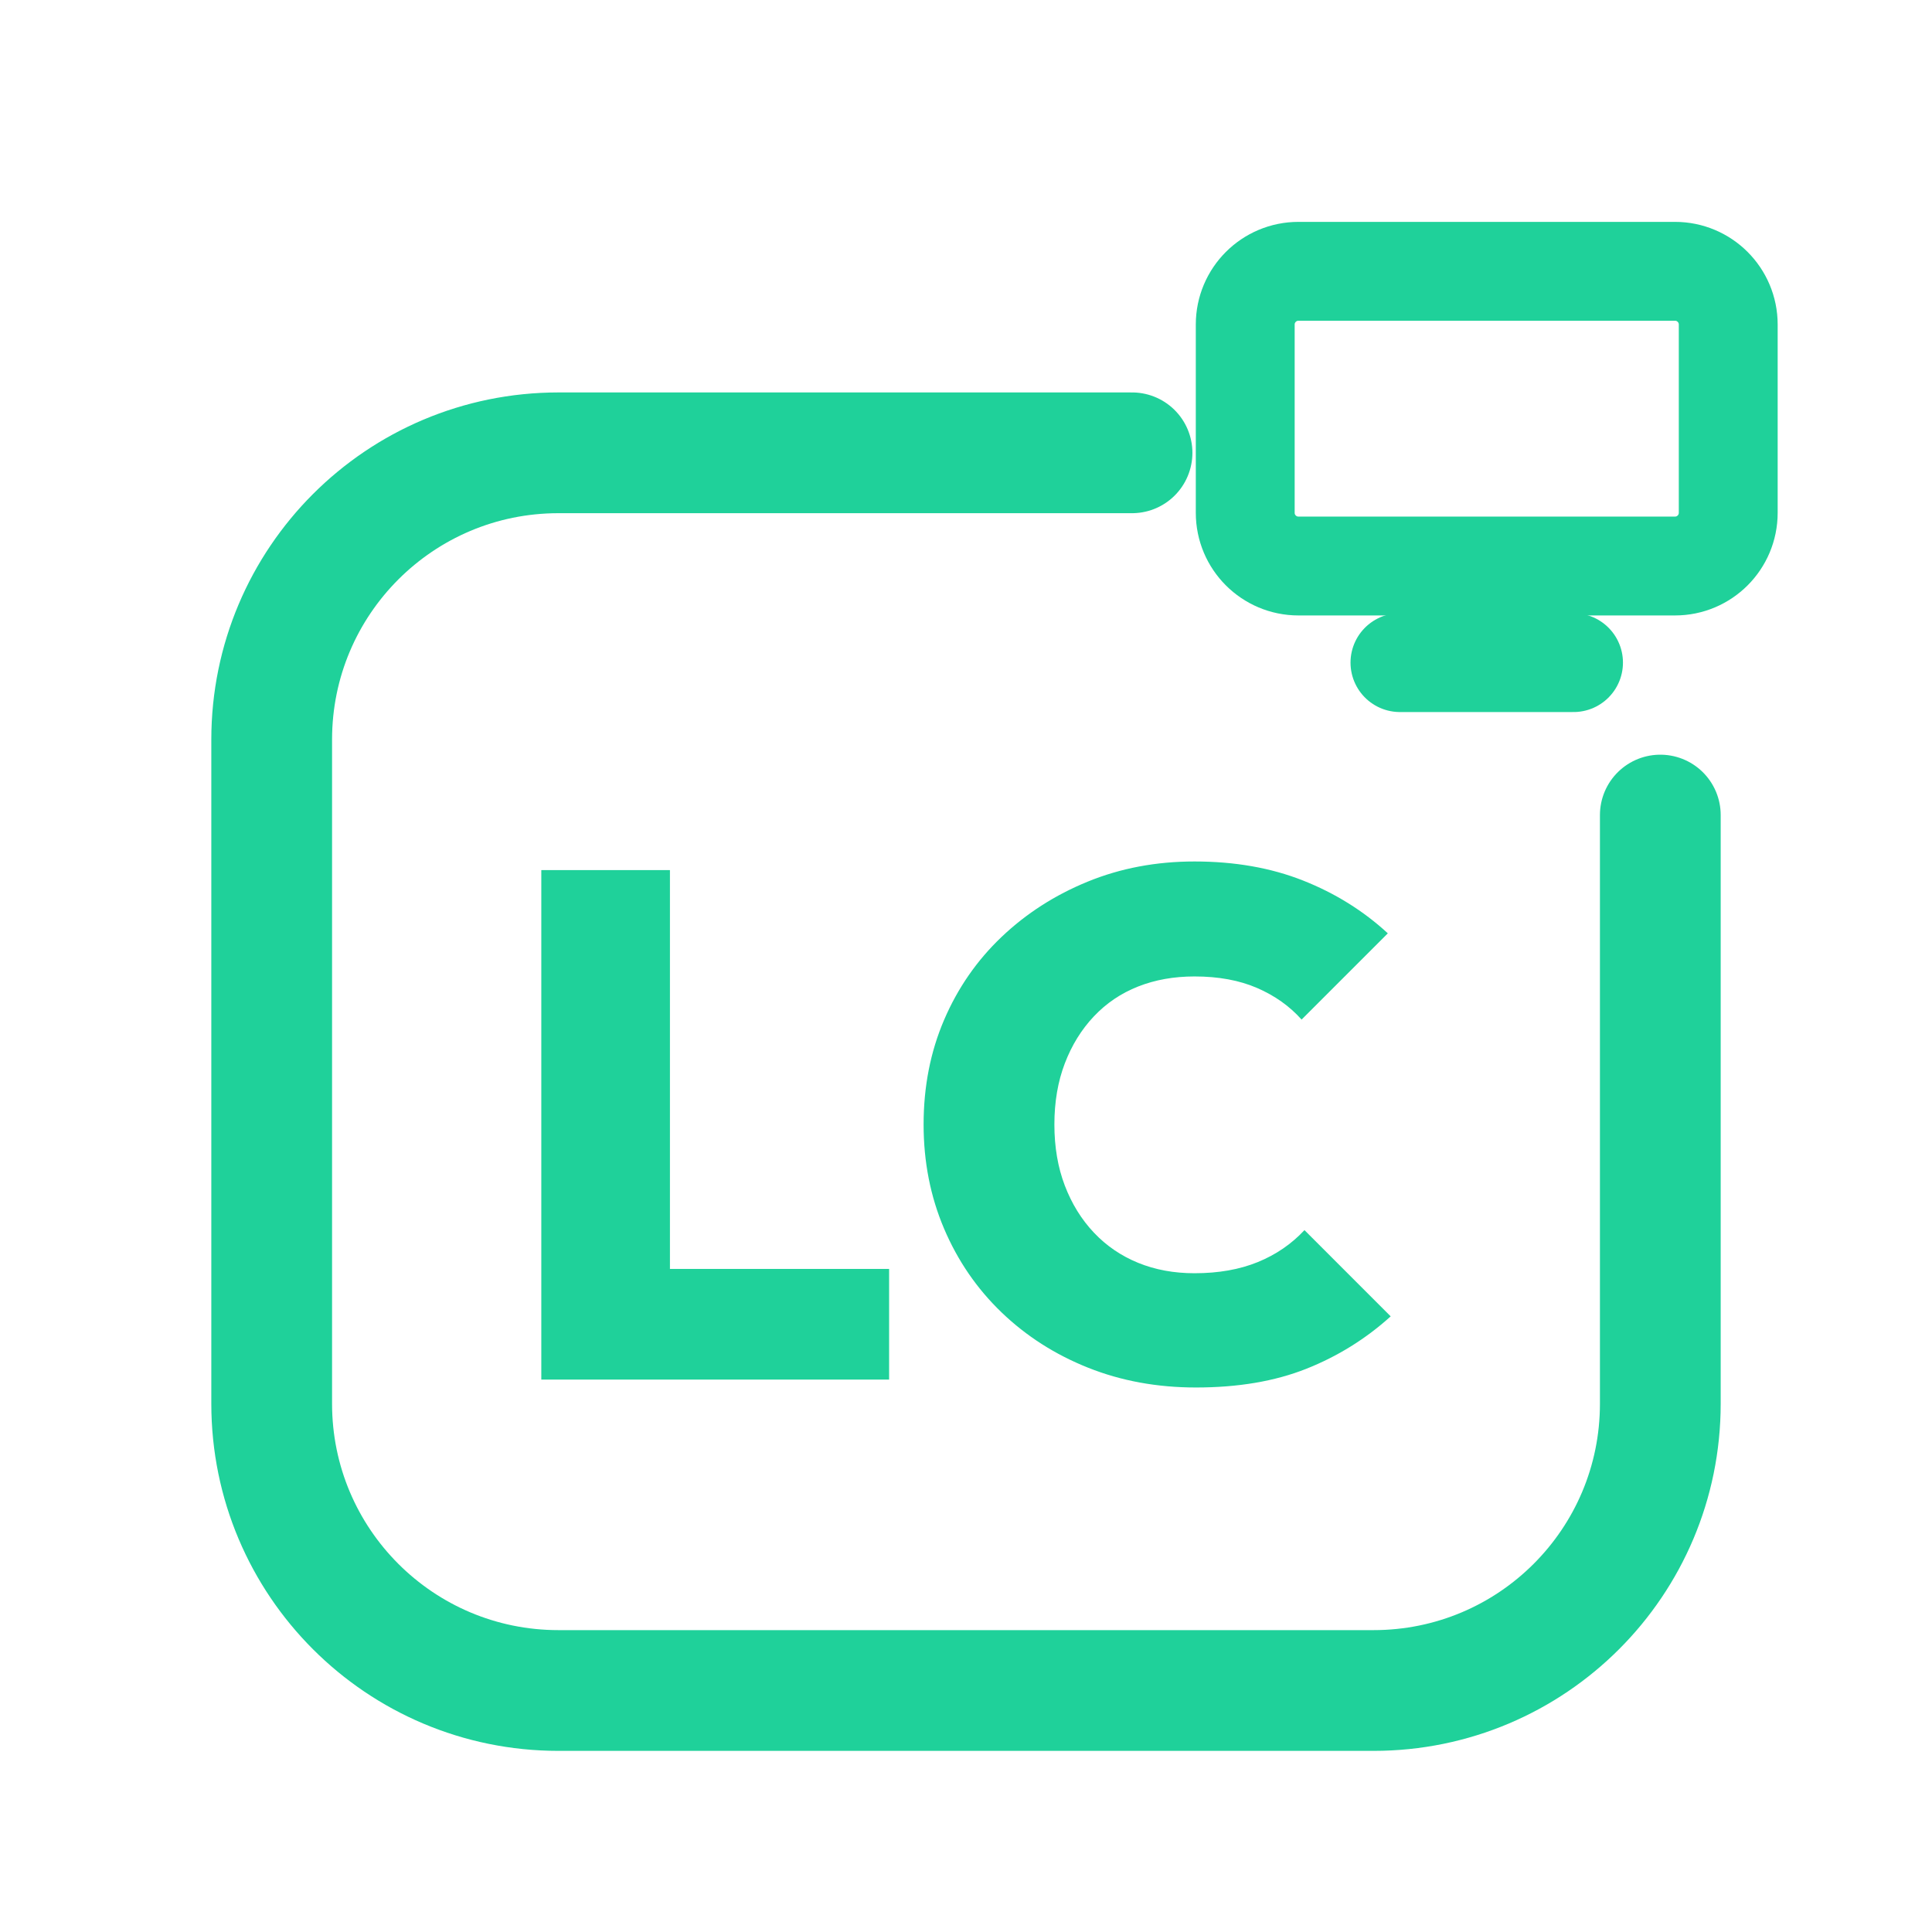
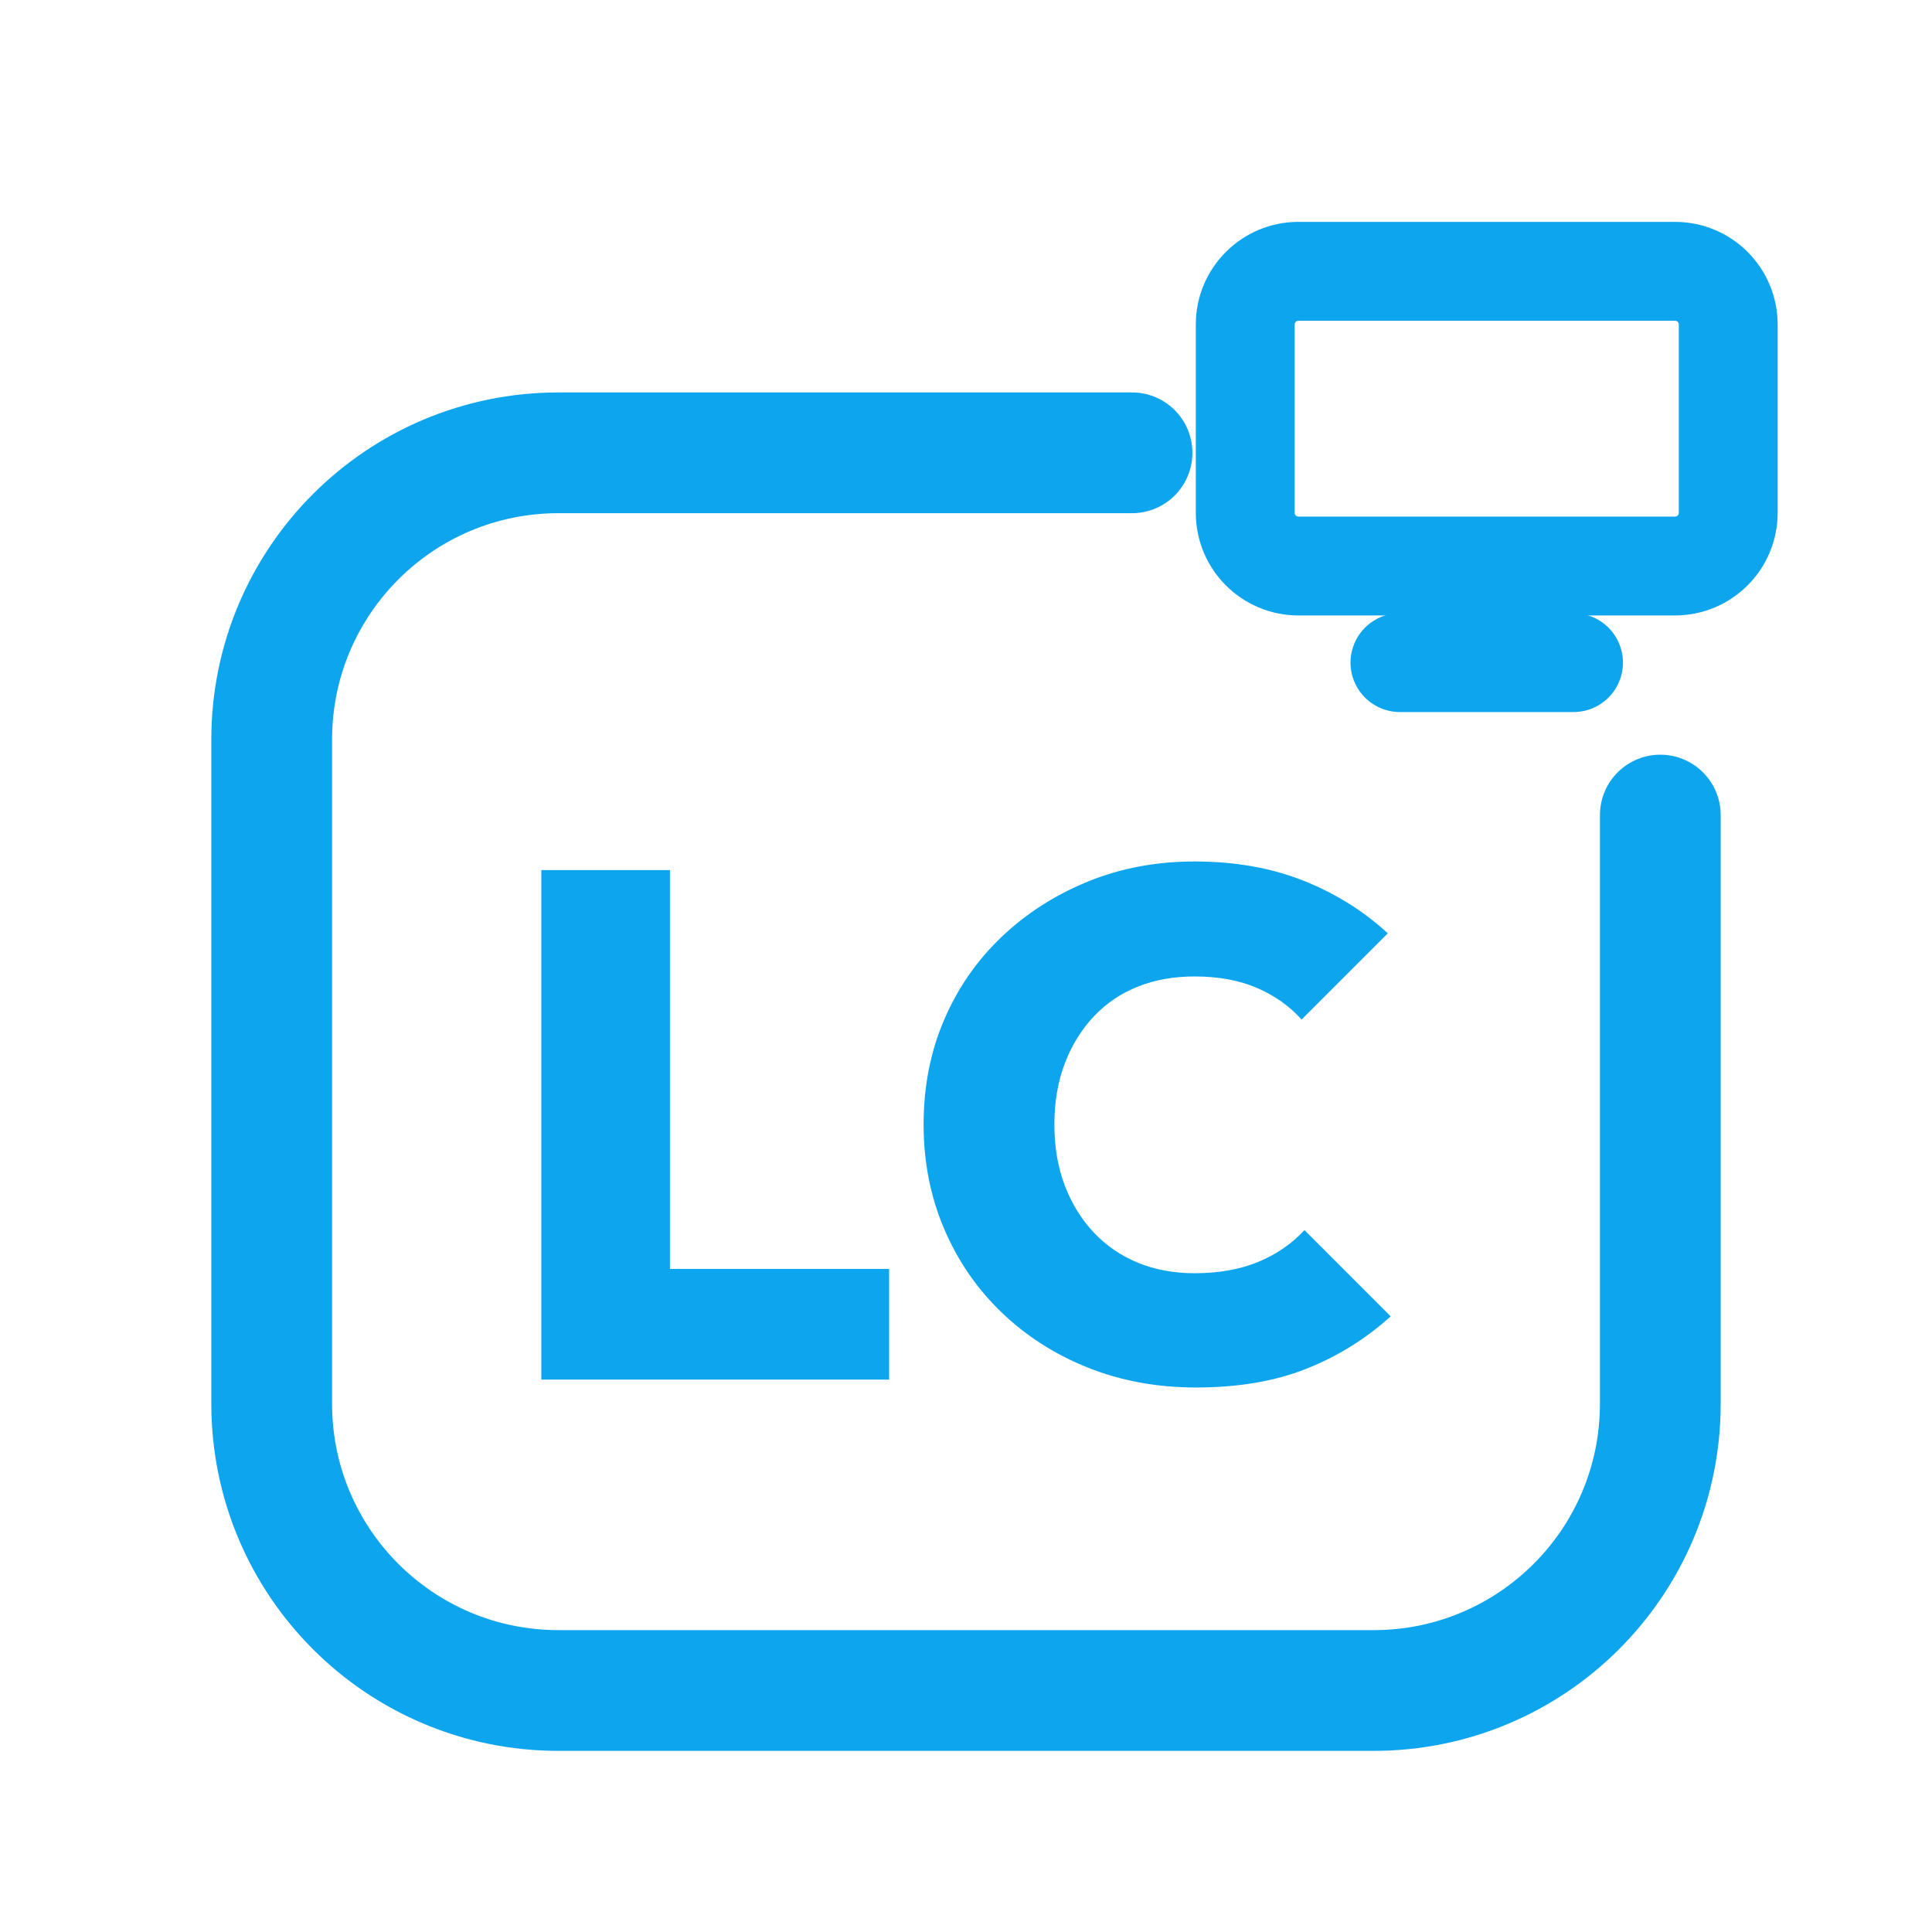
<svg xmlns="http://www.w3.org/2000/svg" viewBox="0 0 512 512" width="512" height="512">
-   <path d="M 300 120 L 148 120 C 106 120 72 154 72 196 L 72 372 C 72 414 106 448 148 448 L 364 448 C 406 448 440 414 440 372 L 440 216" fill="none" stroke="#1FD19A" stroke-width="32.0" stroke-linecap="round" stroke-linejoin="round" />
-   <rect x="330.0" y="71.9" width="128.0" height="78.1" rx="14.1" fill="none" stroke="#1FD19A" stroke-width="26.2" stroke-linecap="round" stroke-linejoin="round" />
-   <path d="M 371.0 175.6 L 417.0 175.6" fill="none" stroke="#1FD19A" stroke-width="26.2" stroke-linecap="round" stroke-linejoin="round" />
-   <path d="M143.452 365.605V230.585H177.54V365.605ZM170.494 365.605V336.278H235.623V365.605Z" fill="#1FD19A" stroke="none" />
-   <path d="M316.94 367.7Q301.514 367.7 288.374 362.463Q275.234 357.226 265.427 347.799Q255.619 338.373 250.192 325.613Q244.764 312.854 244.764 298.0Q244.764 282.955 250.192 270.291Q255.619 257.627 265.427 248.296Q275.234 238.964 288.279 233.632Q301.324 228.3 316.559 228.3Q332.556 228.3 345.315 233.347Q358.074 238.393 367.787 247.344L344.934 270.196Q340.173 264.864 333.127 261.817Q326.081 258.77 316.559 258.77Q308.37 258.77 301.61 261.436Q294.849 264.102 289.898 269.339Q284.946 274.576 282.185 281.813Q279.424 289.049 279.424 298.0Q279.424 306.951 282.185 314.187Q284.946 321.424 289.898 326.661Q294.849 331.898 301.61 334.659Q308.37 337.42 316.559 337.42Q326.081 337.42 333.317 334.469Q340.554 331.517 345.696 325.994L368.548 348.847Q358.646 357.797 346.172 362.749Q333.698 367.7 316.94 367.7Z" fill="#1FD19A" stroke="none" />
+   <path d="M 300 120 L 148 120 C 106 120 72 154 72 196 L 72 372 C 72 414 106 448 148 448 L 364 448 C 406 448 440 414 440 372 L 440 216" fill="none" stroke="#0EA5EF" stroke-width="32.0" stroke-linecap="round" stroke-linejoin="round" />
+   <rect x="330.0" y="71.9" width="128.0" height="78.1" rx="14.1" fill="none" stroke="#0EA5EF" stroke-width="26.2" stroke-linecap="round" stroke-linejoin="round" />
+   <path d="M 371.0 175.6 L 417.0 175.6" fill="none" stroke="#0EA5EF" stroke-width="26.2" stroke-linecap="round" stroke-linejoin="round" />
+   <path d="M143.452 365.605V230.585H177.54V365.605ZM170.494 365.605V336.278H235.623V365.605Z" fill="#0EA5EF" stroke="none" />
+   <path d="M316.94 367.7Q301.514 367.7 288.374 362.463Q275.234 357.226 265.427 347.799Q255.619 338.373 250.192 325.613Q244.764 312.854 244.764 298.0Q244.764 282.955 250.192 270.291Q255.619 257.627 265.427 248.296Q275.234 238.964 288.279 233.632Q301.324 228.3 316.559 228.3Q332.556 228.3 345.315 233.347Q358.074 238.393 367.787 247.344L344.934 270.196Q340.173 264.864 333.127 261.817Q326.081 258.77 316.559 258.77Q308.37 258.77 301.61 261.436Q294.849 264.102 289.898 269.339Q284.946 274.576 282.185 281.813Q279.424 289.049 279.424 298.0Q279.424 306.951 282.185 314.187Q284.946 321.424 289.898 326.661Q294.849 331.898 301.61 334.659Q308.37 337.42 316.559 337.42Q326.081 337.42 333.317 334.469Q340.554 331.517 345.696 325.994L368.548 348.847Q358.646 357.797 346.172 362.749Q333.698 367.7 316.94 367.7Z" fill="#0EA5EF" stroke="none" />
</svg>
